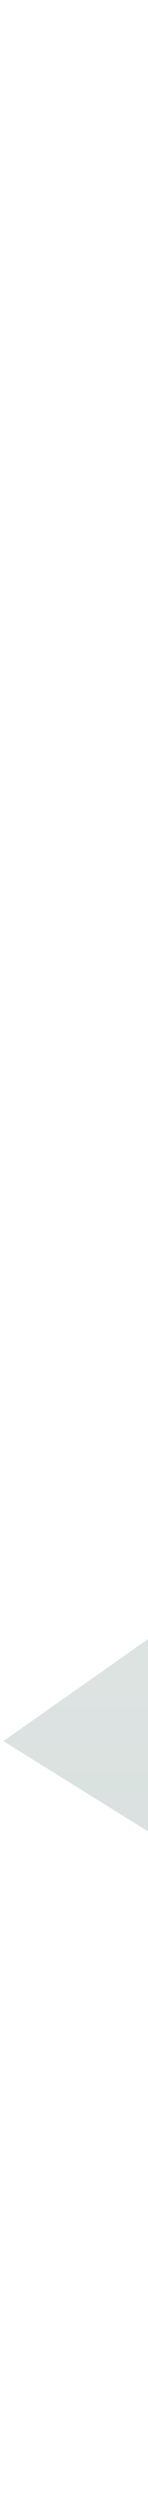
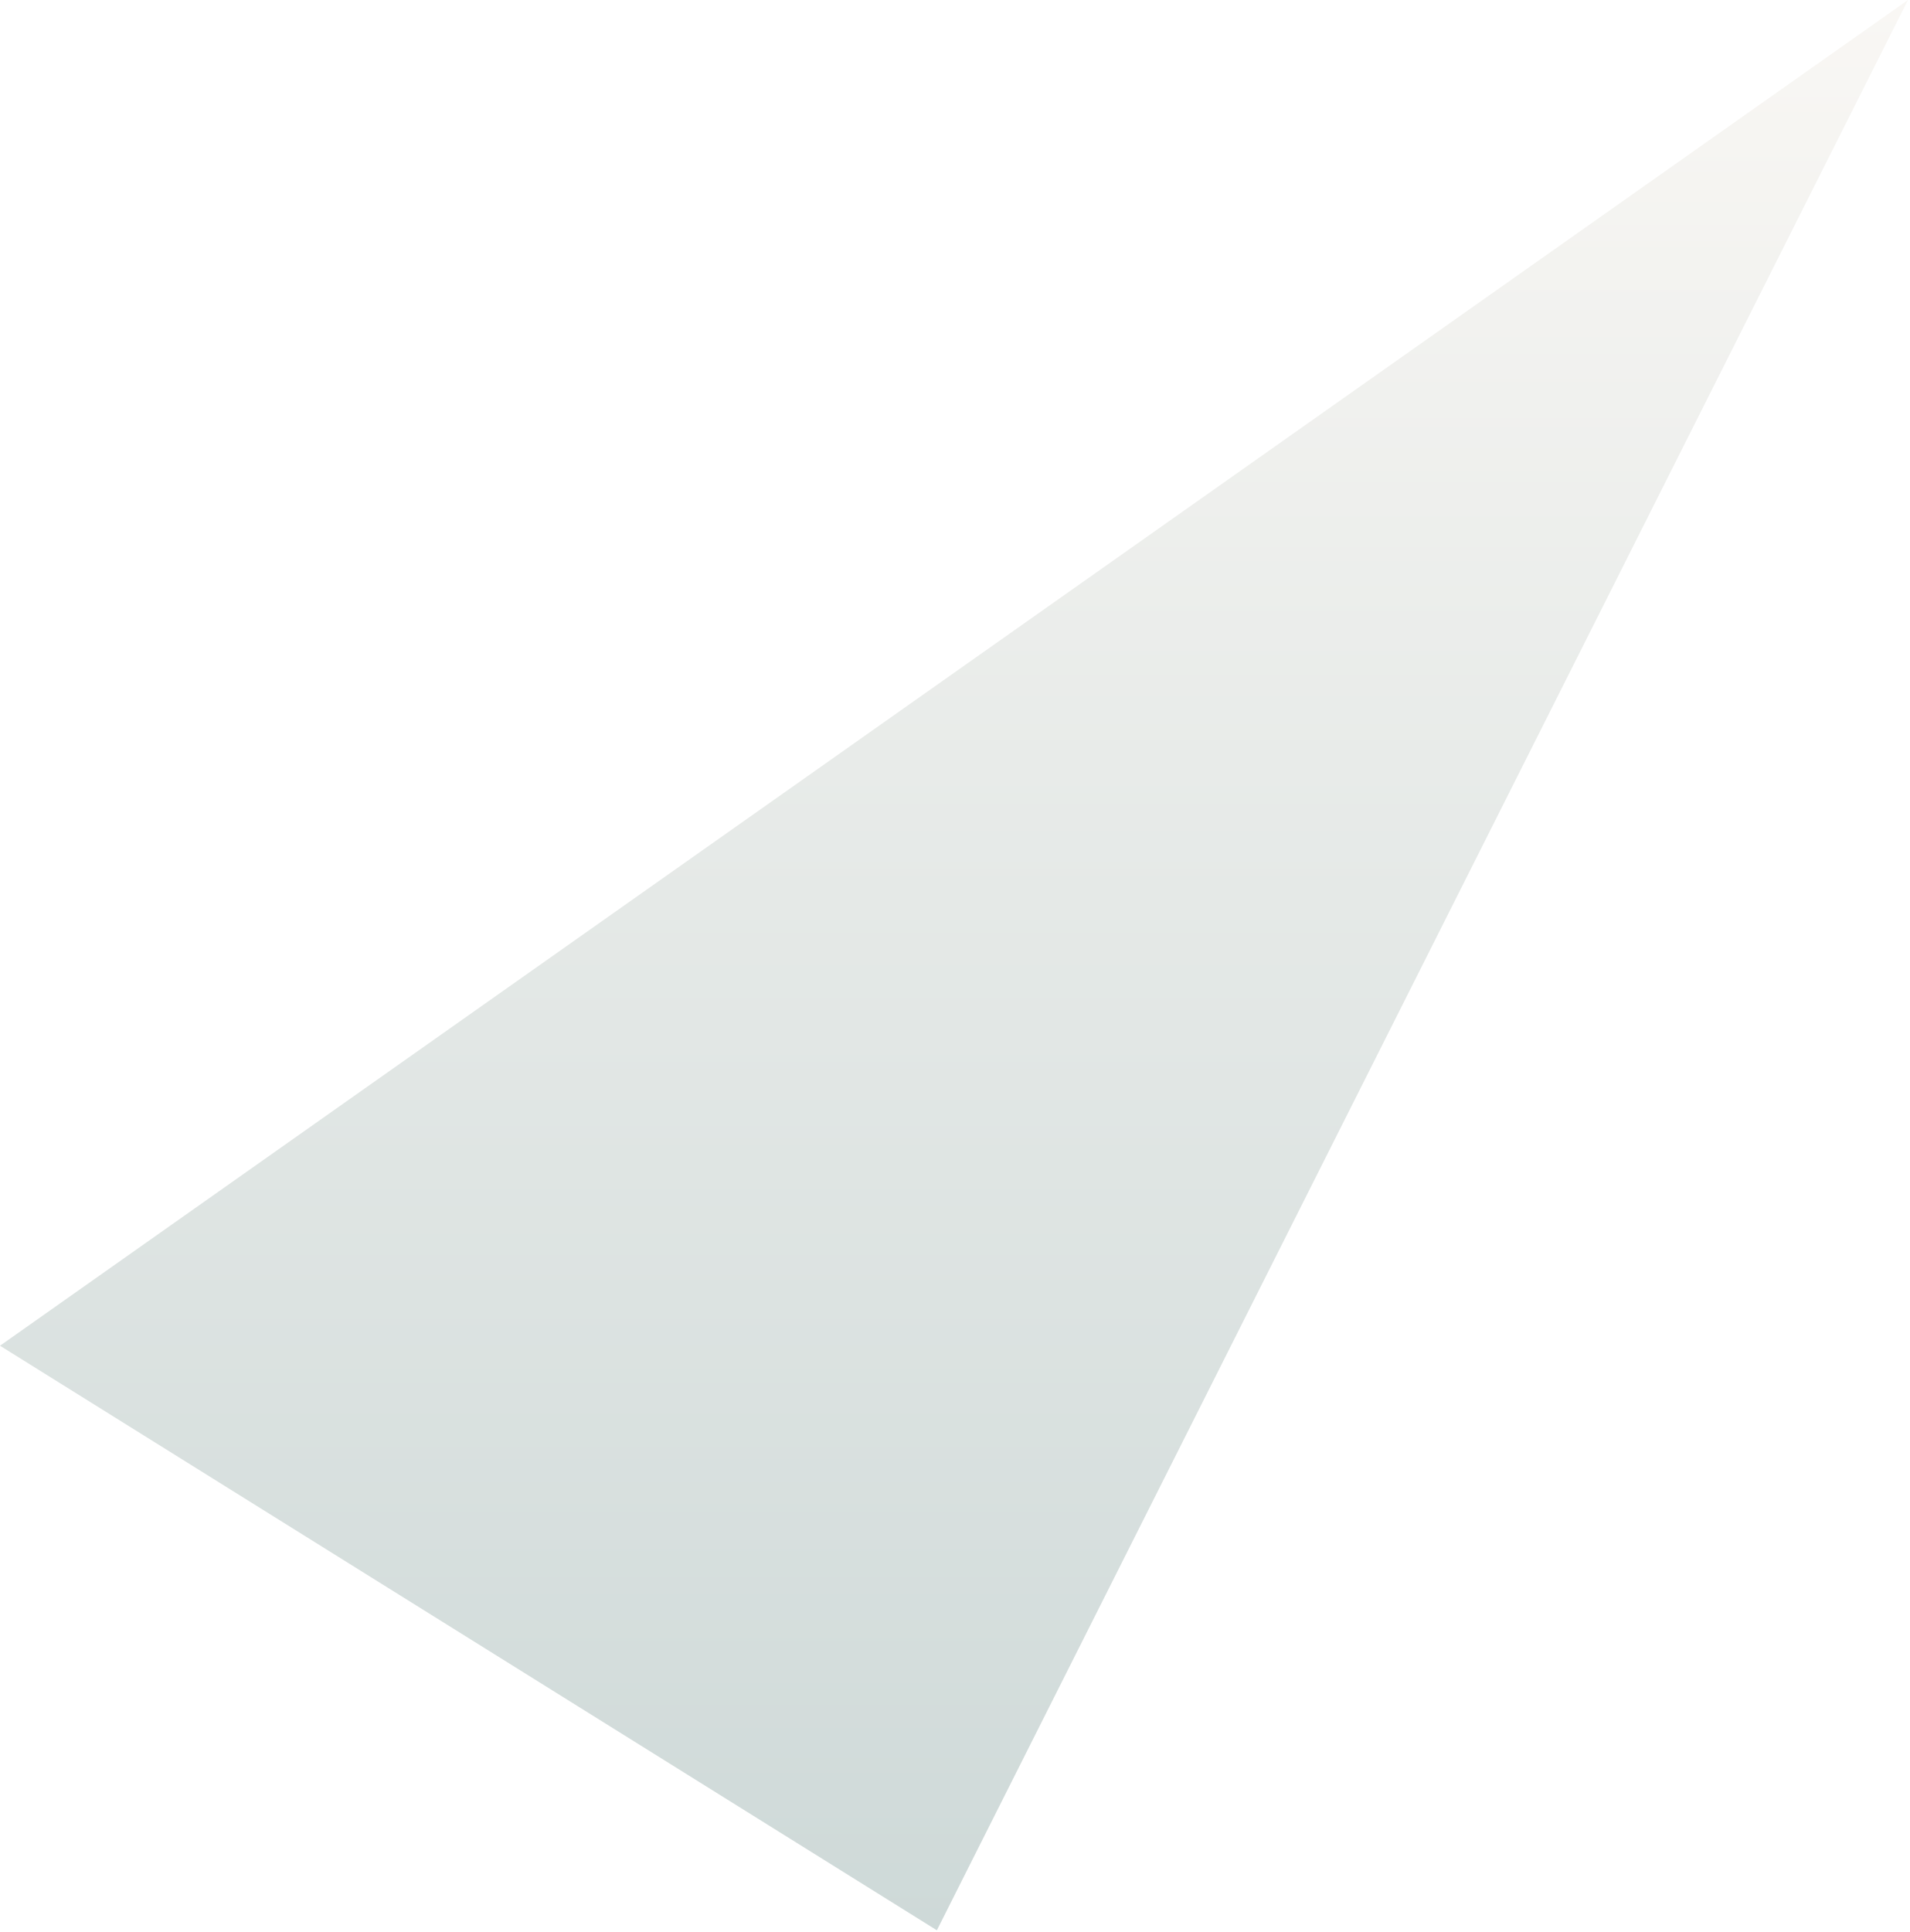
- <svg xmlns="http://www.w3.org/2000/svg" width="36" height="611" viewBox="0 0 36 611" fill="none">
-   <path d="M296.661 610.101L0.801 425.532L603.326 0.637L296.661 610.101Z" fill="url(#paint0_linear_1260_24580)" />
+ <svg xmlns="http://www.w3.org/2000/svg" width="603" height="610" viewBox="0 0 603 610" fill="none">
+   <path d="M295.86 609.464L0 424.894L602.525 0L295.86 609.464Z" fill="url(#paint0_linear_100_37074)" />
  <defs>
-     <linearGradient id="paint0_linear_1260_24580" x1="302.063" y1="0.637" x2="302.063" y2="610.101" gradientUnits="userSpaceOnUse">
+     <linearGradient id="paint0_linear_100_37074" x1="301.263" y1="0" x2="301.263" y2="609.464" gradientUnits="userSpaceOnUse">
      <stop stop-color="#F9F7F4" />
      <stop offset="1" stop-color="#CED9D8" />
    </linearGradient>
  </defs>
</svg>
